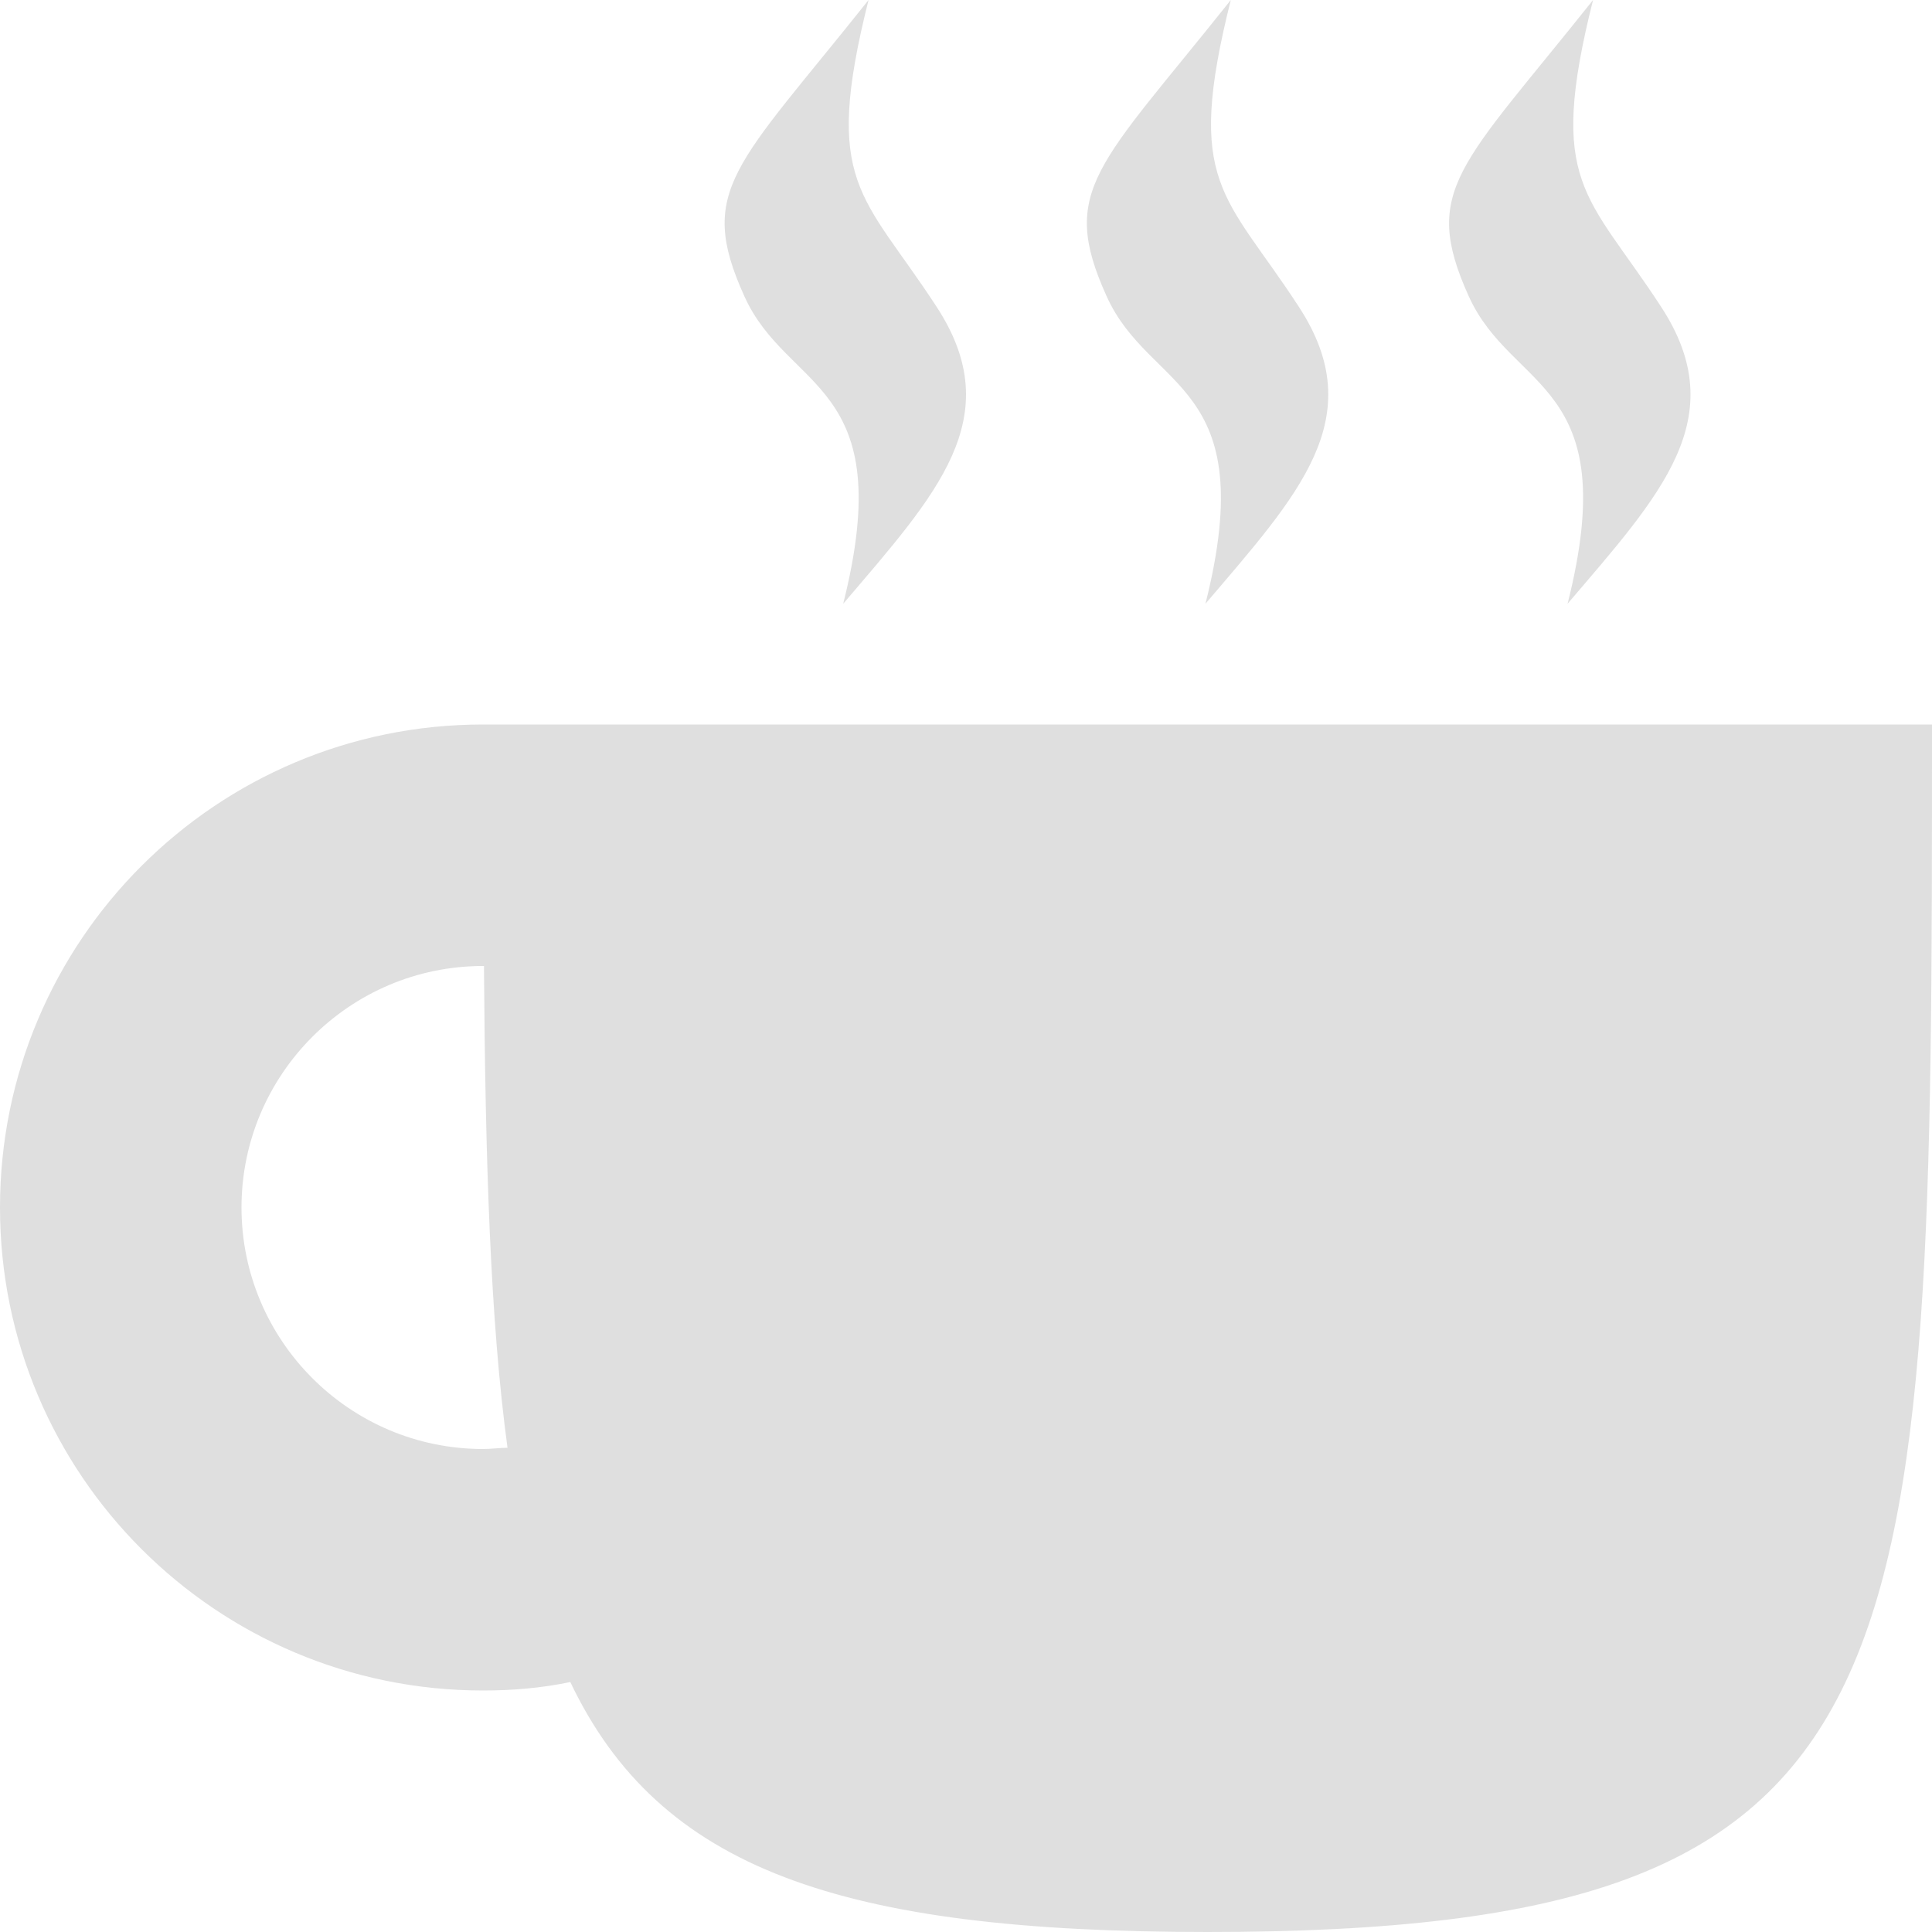
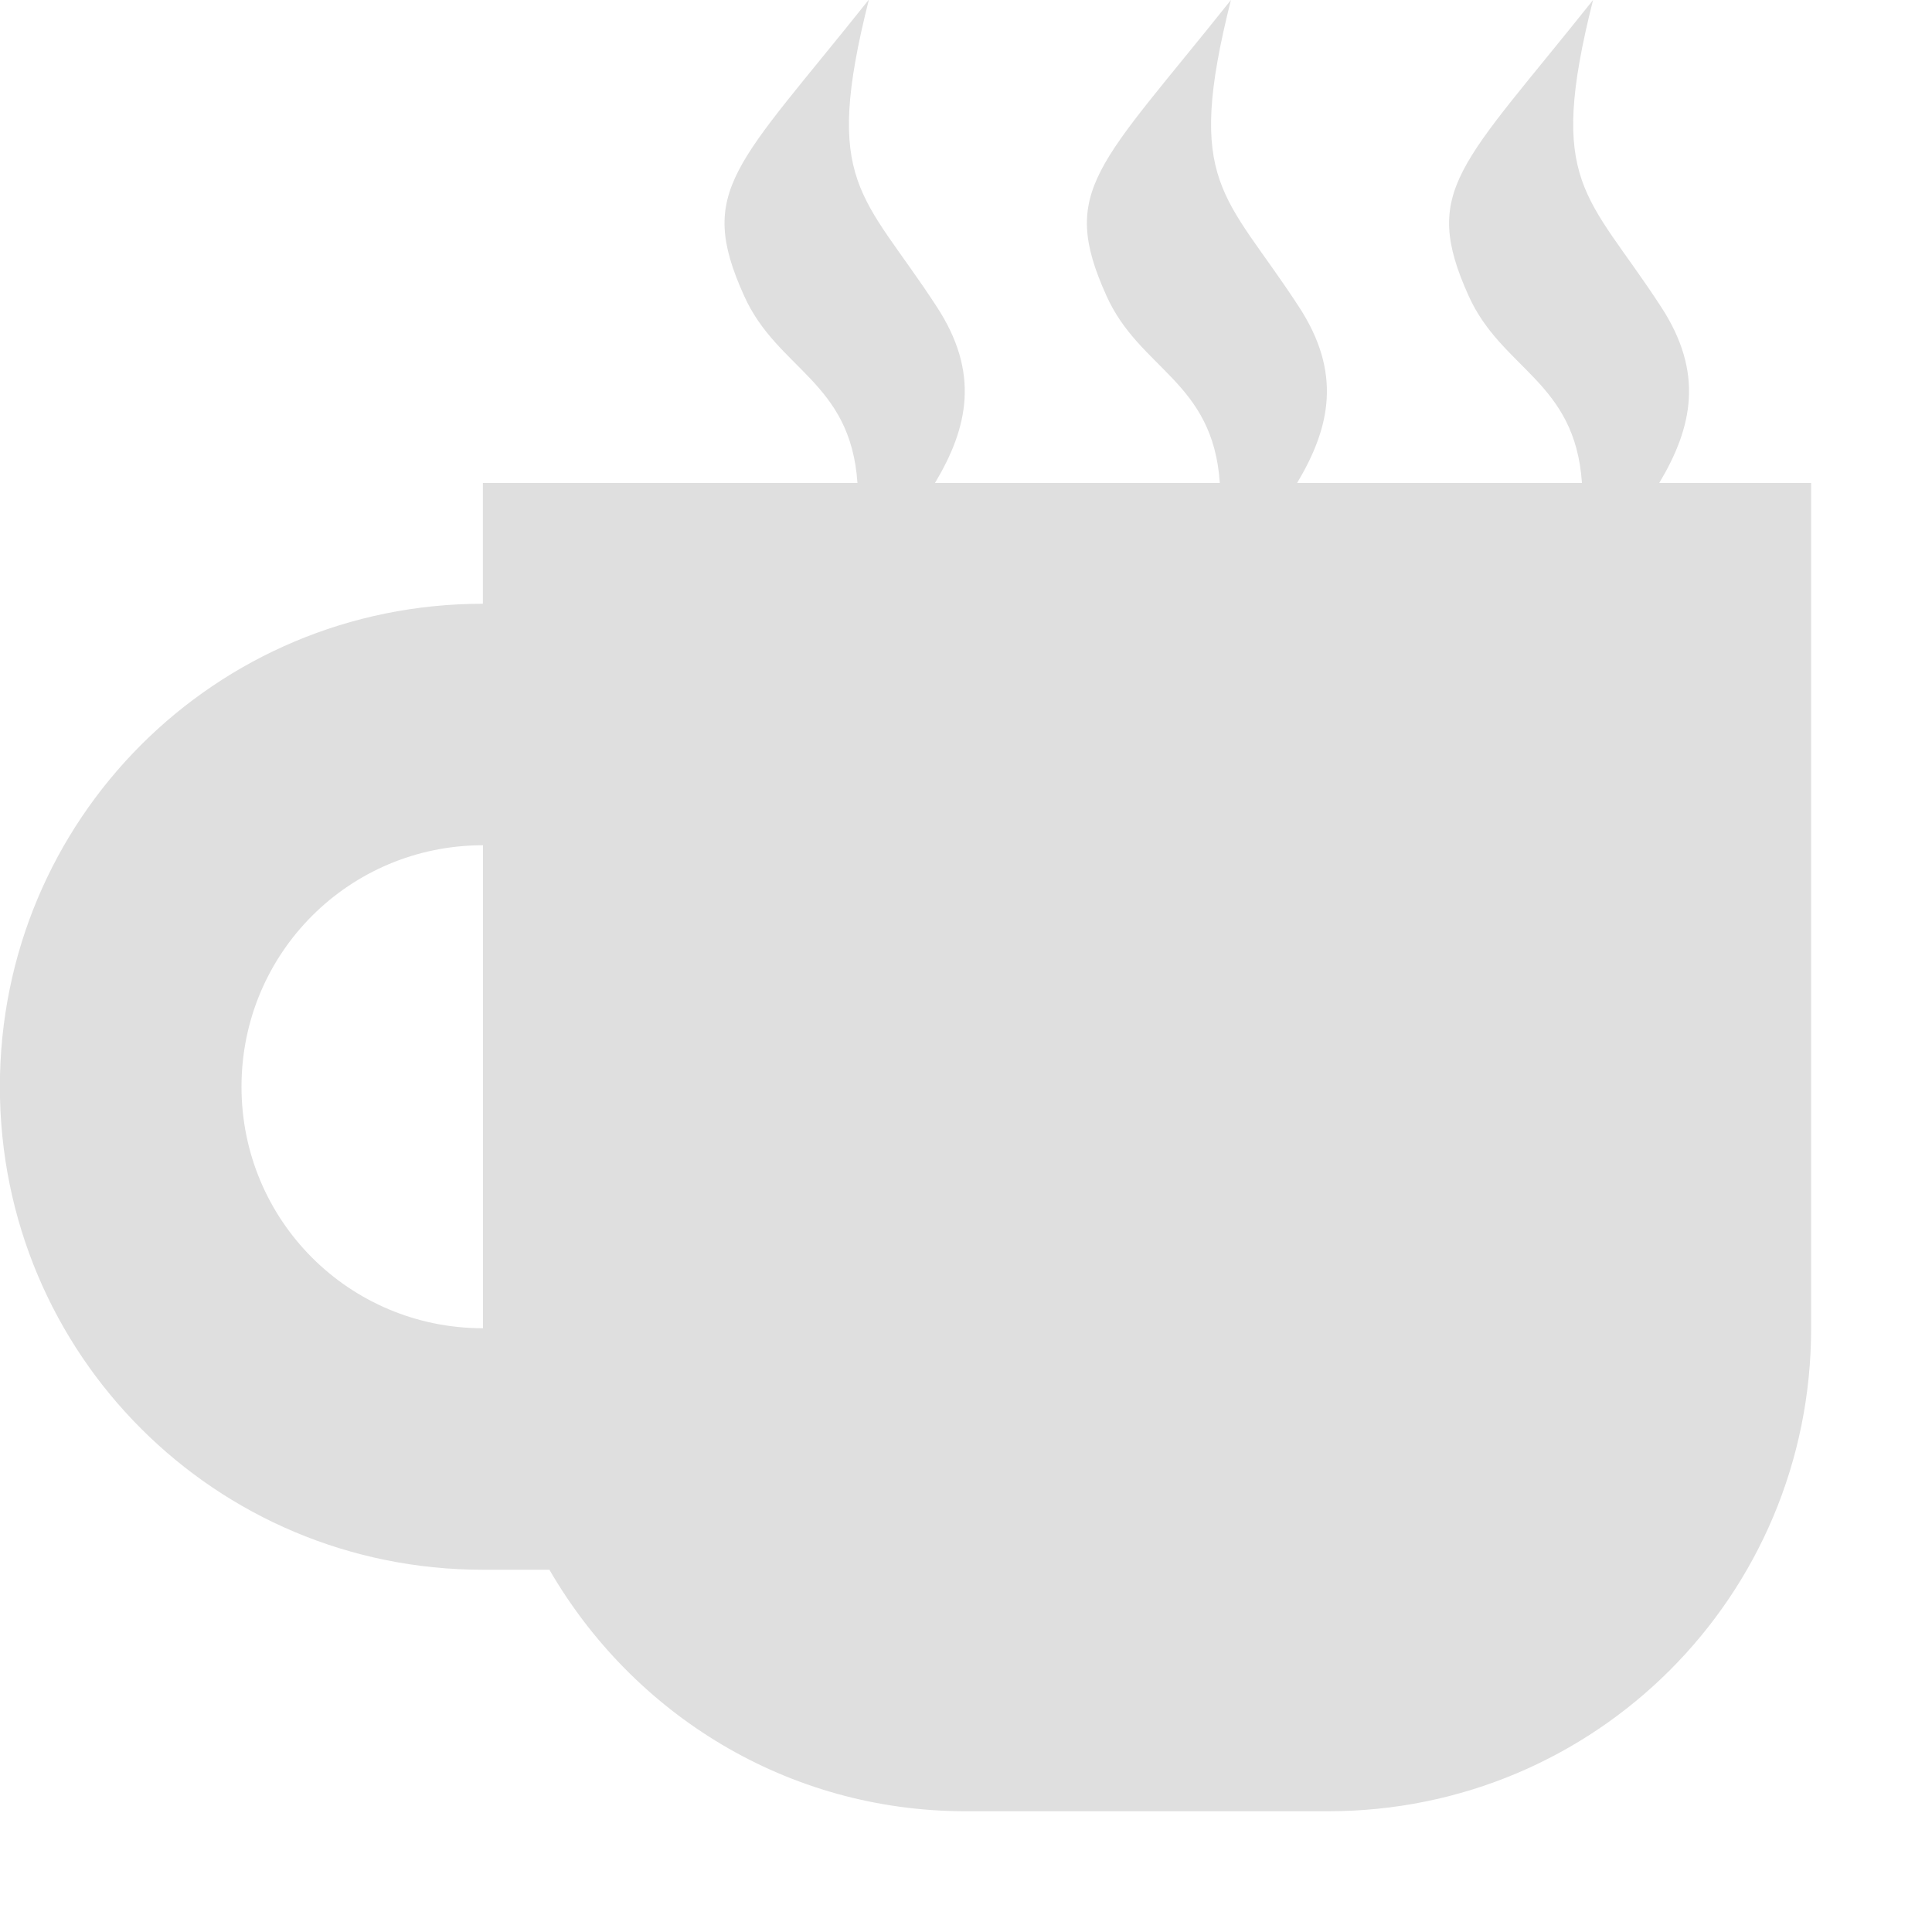
- <svg xmlns="http://www.w3.org/2000/svg" width="16" height="16">
+ <svg xmlns="http://www.w3.org/2000/svg" width="16" height="16" version="1.1">
  <defs>
    <style id="current-color-scheme" type="text/css" />
  </defs>
-   <path d="M7.193 0c-1.098 1.38-1.427 1.57-1.03 2.45.358.8 1.286.7.82 2.55.766-.9 1.375-1.54.773-2.46-.612-.94-.948-1.01-.563-2.54zm3 0c-1.098 1.38-1.427 1.57-1.03 2.45.358.8 1.286.7.82 2.55.766-.9 1.375-1.54.773-2.46-.612-.94-.948-1.01-.563-2.54zm3 0c-1.098 1.38-1.427 1.57-1.031 2.45.359.8 1.287.7.82 2.55.767-.9 1.376-1.54.774-2.46-.612-.94-.948-1.01-.563-2.54zM4 6a4 4 0 1 0 0 8c.242 0 .484-.02.723-.07C5.462 15.48 6.958 16 10 16c6 0 6-2 6-10zm0 2h.008c.011 1.6.052 2.94.195 3.99-.067 0-.135.01-.203.01-1.105 0-2-.9-2-2s.895-2 2-2z" fill="currentColor" color="#dfdfdf" />
+   <path d="m7.193 0c-1.098 1.38-1.428 1.569-1.031 2.449 0.275 0.614 0.882 0.707 0.939 1.551h-3.102v1c-2.216 0-4 1.784-4 4s1.784 4 4 4h0.551c0.691 1.193 1.966 2 3.449 2h3c2.216 0 4-1.784 4-4v-7h-1.258c0.277-0.463 0.372-0.914 0.014-1.461-0.612-0.94-0.948-1.009-0.562-2.539-1.098 1.38-1.427 1.569-1.031 2.449 0.276 0.614 0.882 0.707 0.939 1.551h-2.359c0.277-0.463 0.372-0.914 0.014-1.461-0.612-0.94-0.948-1.009-0.562-2.539-1.098 1.38-1.428 1.569-1.031 2.449 0.275 0.614 0.882 0.707 0.939 1.551h-2.359c0.277-0.463 0.372-0.914 0.014-1.461-0.612-0.94-0.948-1.009-0.562-2.539zm-3.193 7v4c-1.108 0-2-0.892-2-2s0.892-2 2-2z" fill="#dfdfdf" style="paint-order:stroke fill markers" />
</svg>
